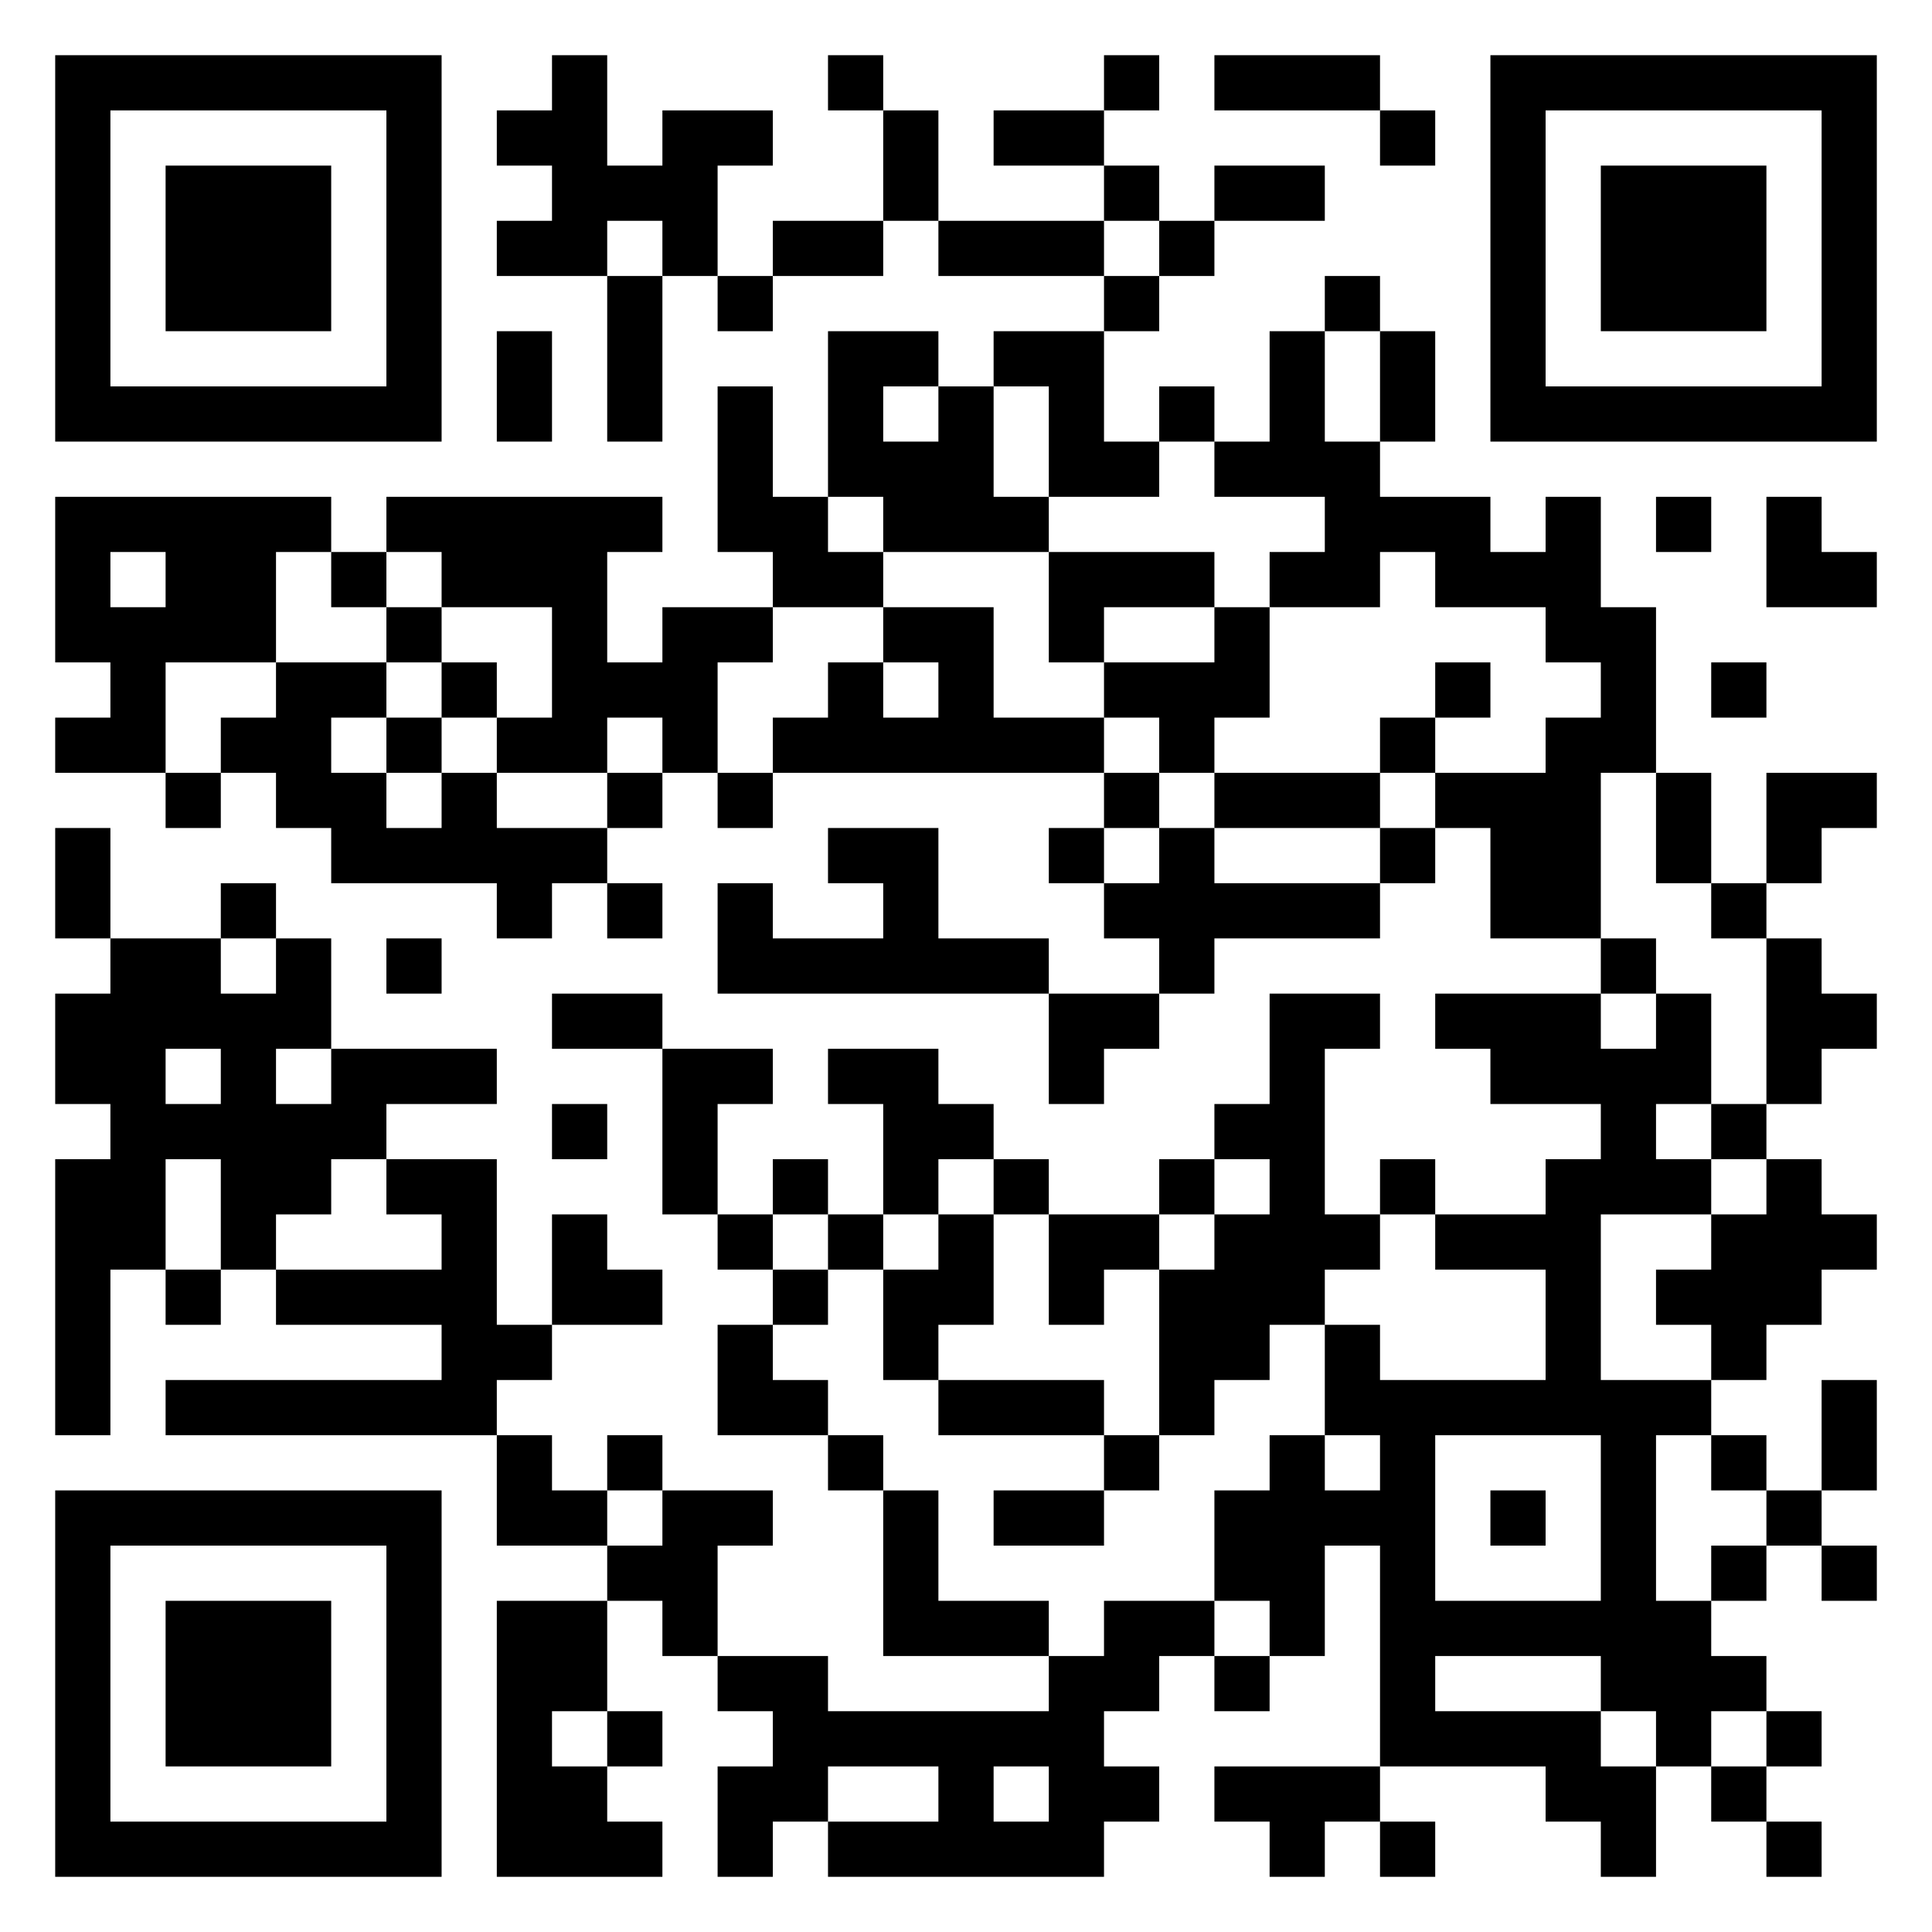
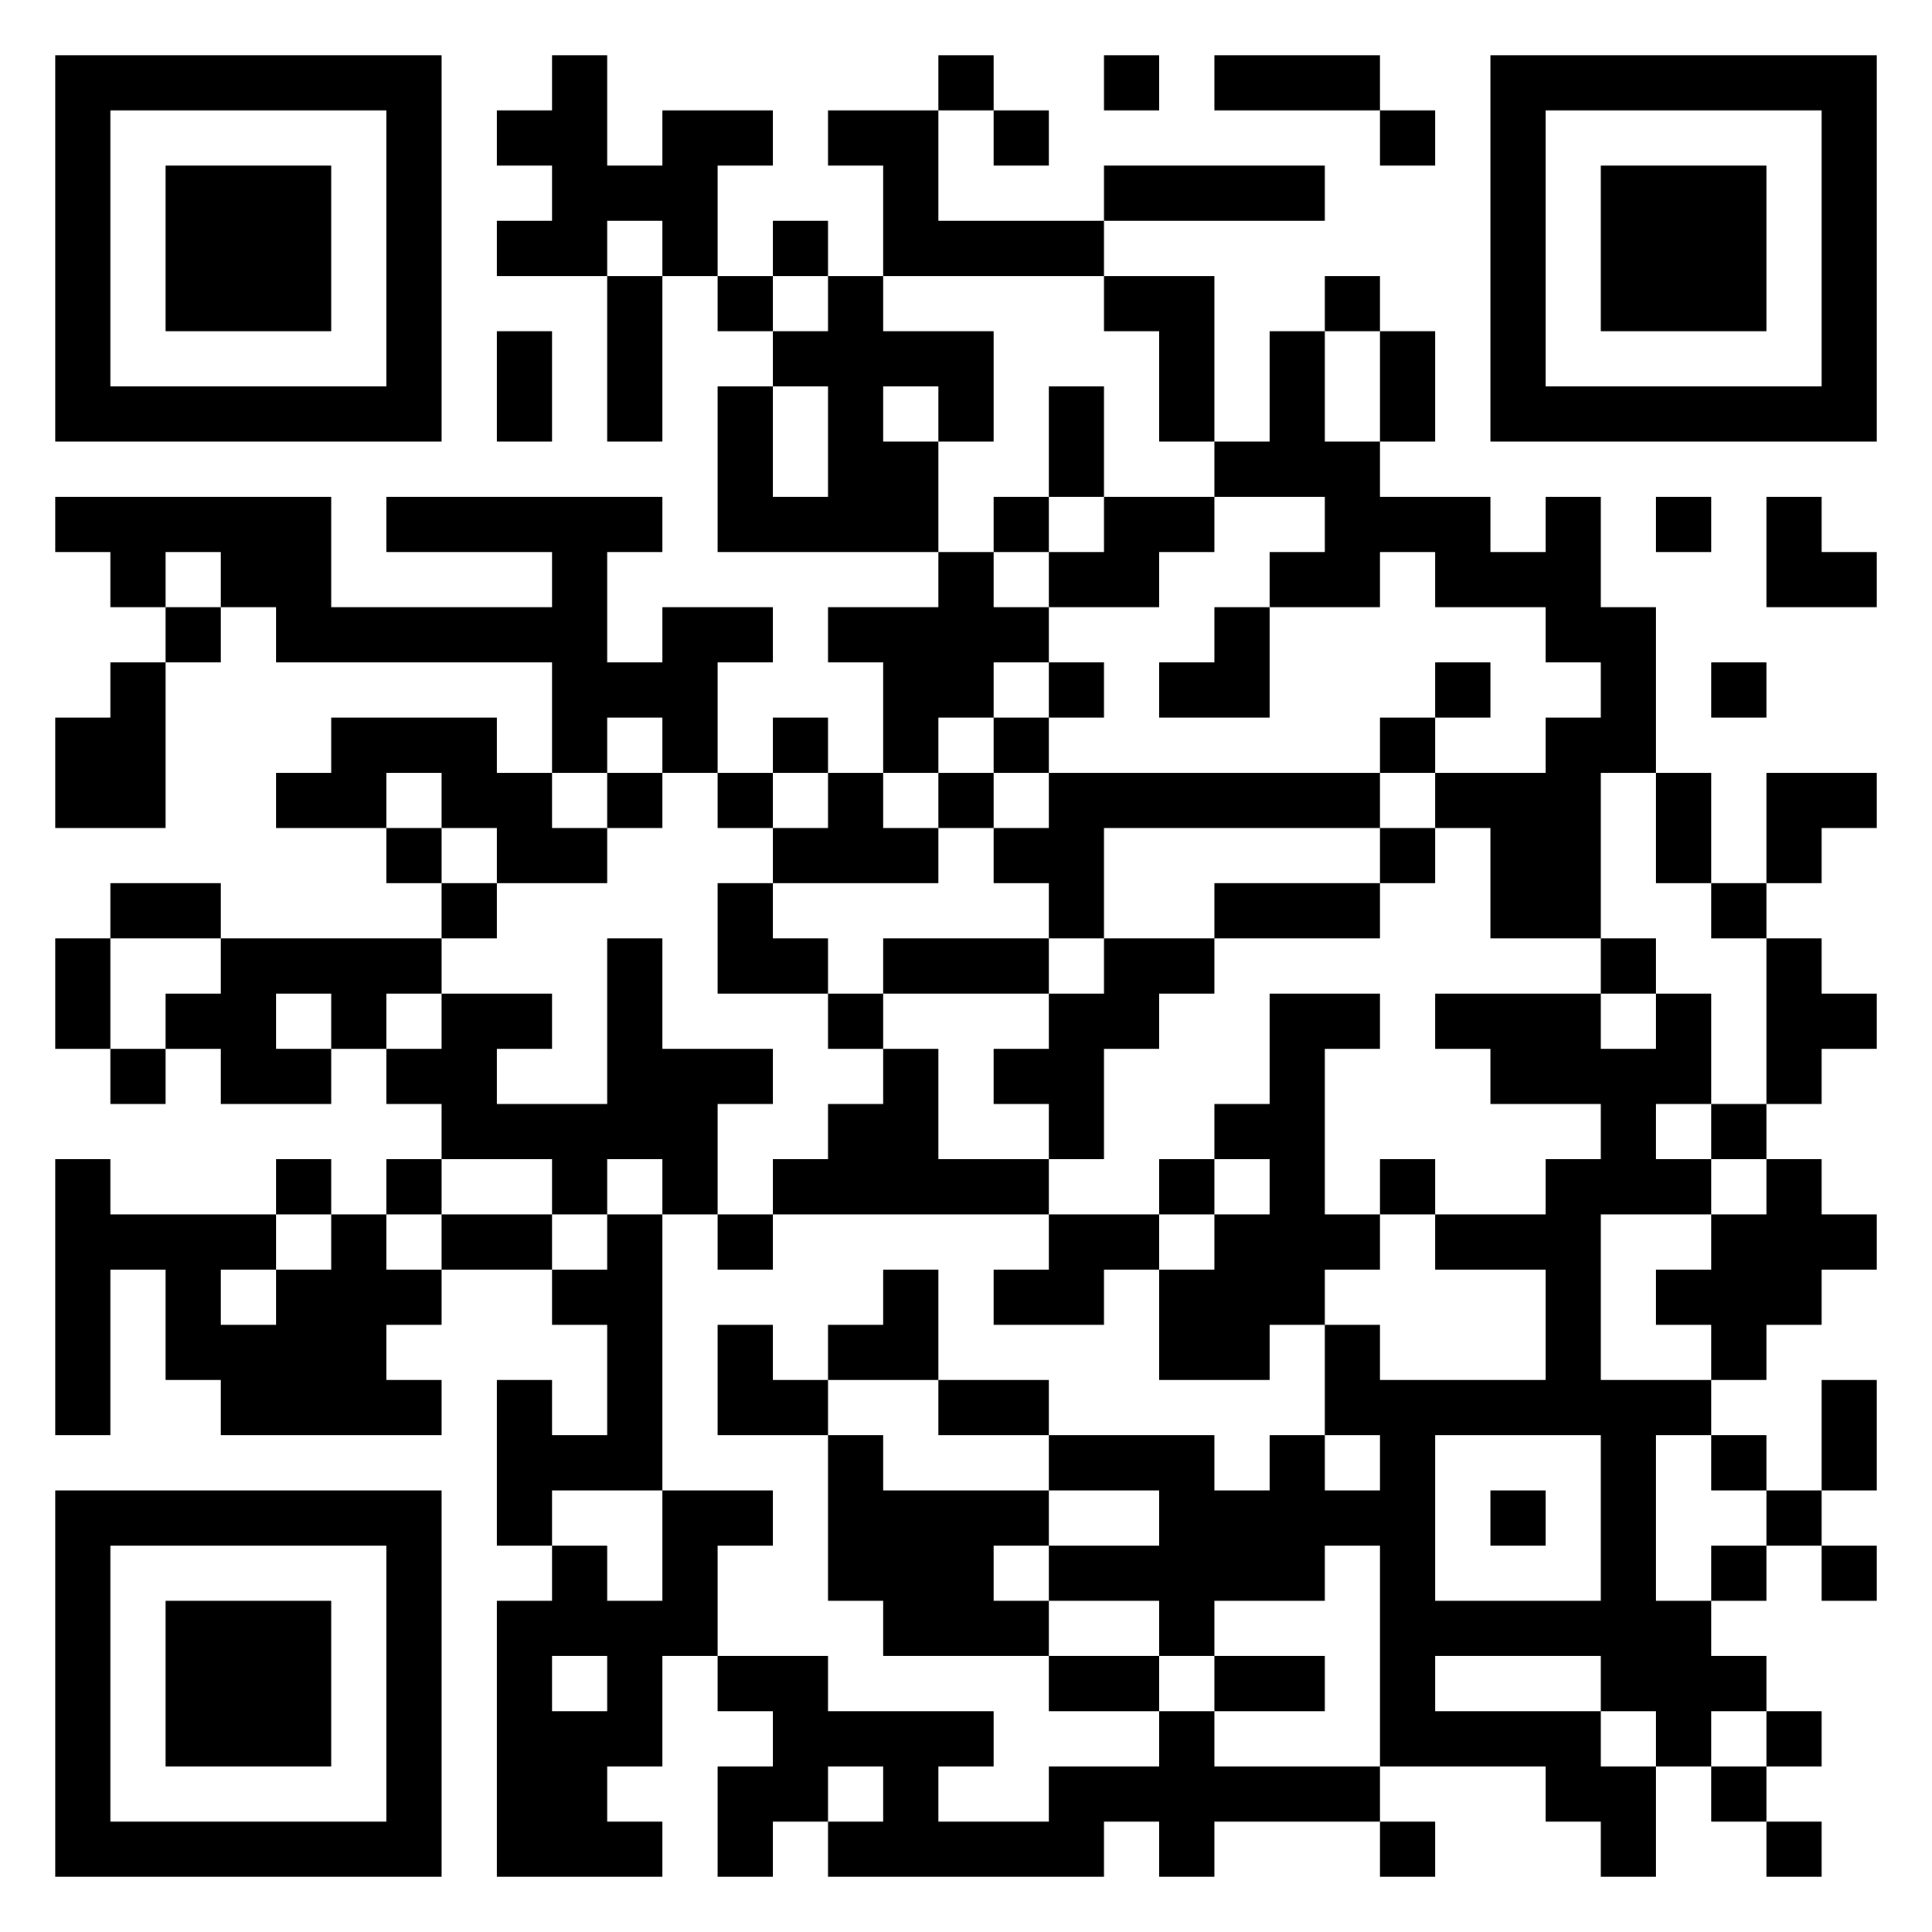
<svg xmlns="http://www.w3.org/2000/svg" version="1.1" width="600" height="600" viewBox="0 0 600 600">
  <rect x="0" y="0" width="600" height="600" fill="#ffffff" />
  <g transform="scale(17.143)">
    <g transform="translate(1,1)">
-       <path fill-rule="evenodd" d="M9 0L9 1L8 1L8 2L9 2L9 3L8 3L8 4L10 4L10 7L11 7L11 4L12 4L12 5L13 5L13 4L15 4L15 3L16 3L16 4L19 4L19 5L17 5L17 6L16 6L16 5L14 5L14 8L13 8L13 6L12 6L12 9L13 9L13 10L11 10L11 11L10 11L10 9L11 9L11 8L6 8L6 9L5 9L5 8L0 8L0 11L1 11L1 12L0 12L0 13L2 13L2 14L3 14L3 13L4 13L4 14L5 14L5 15L8 15L8 16L9 16L9 15L10 15L10 16L11 16L11 15L10 15L10 14L11 14L11 13L12 13L12 14L13 14L13 13L19 13L19 14L18 14L18 15L19 15L19 16L20 16L20 17L18 17L18 16L16 16L16 14L14 14L14 15L15 15L15 16L13 16L13 15L12 15L12 17L18 17L18 19L19 19L19 18L20 18L20 17L21 17L21 16L24 16L24 15L25 15L25 14L26 14L26 16L28 16L28 17L25 17L25 18L26 18L26 19L28 19L28 20L27 20L27 21L25 21L25 20L24 20L24 21L23 21L23 18L24 18L24 17L22 17L22 19L21 19L21 20L20 20L20 21L18 21L18 20L17 20L17 19L16 19L16 18L14 18L14 19L15 19L15 21L14 21L14 20L13 20L13 21L12 21L12 19L13 19L13 18L11 18L11 17L9 17L9 18L11 18L11 21L12 21L12 22L13 22L13 23L12 23L12 25L14 25L14 26L15 26L15 29L18 29L18 30L14 30L14 29L12 29L12 27L13 27L13 26L11 26L11 25L10 25L10 26L9 26L9 25L8 25L8 24L9 24L9 23L11 23L11 22L10 22L10 21L9 21L9 23L8 23L8 20L6 20L6 19L8 19L8 18L5 18L5 16L4 16L4 15L3 15L3 16L1 16L1 14L0 14L0 16L1 16L1 17L0 17L0 19L1 19L1 20L0 20L0 25L1 25L1 22L2 22L2 23L3 23L3 22L4 22L4 23L7 23L7 24L2 24L2 25L8 25L8 27L10 27L10 28L8 28L8 33L11 33L11 32L10 32L10 31L11 31L11 30L10 30L10 28L11 28L11 29L12 29L12 30L13 30L13 31L12 31L12 33L13 33L13 32L14 32L14 33L19 33L19 32L20 32L20 31L19 31L19 30L20 30L20 29L21 29L21 30L22 30L22 29L23 29L23 27L24 27L24 31L21 31L21 32L22 32L22 33L23 33L23 32L24 32L24 33L25 33L25 32L24 32L24 31L27 31L27 32L28 32L28 33L29 33L29 31L30 31L30 32L31 32L31 33L32 33L32 32L31 32L31 31L32 31L32 30L31 30L31 29L30 29L30 28L31 28L31 27L32 27L32 28L33 28L33 27L32 27L32 26L33 26L33 24L32 24L32 26L31 26L31 25L30 25L30 24L31 24L31 23L32 23L32 22L33 22L33 21L32 21L32 20L31 20L31 19L32 19L32 18L33 18L33 17L32 17L32 16L31 16L31 15L32 15L32 14L33 14L33 13L31 13L31 15L30 15L30 13L29 13L29 10L28 10L28 8L27 8L27 9L26 9L26 8L24 8L24 7L25 7L25 5L24 5L24 4L23 4L23 5L22 5L22 7L21 7L21 6L20 6L20 7L19 7L19 5L20 5L20 4L21 4L21 3L23 3L23 2L21 2L21 3L20 3L20 2L19 2L19 1L20 1L20 0L19 0L19 1L17 1L17 2L19 2L19 3L16 3L16 1L15 1L15 0L14 0L14 1L15 1L15 3L13 3L13 4L12 4L12 2L13 2L13 1L11 1L11 2L10 2L10 0ZM21 0L21 1L24 1L24 2L25 2L25 1L24 1L24 0ZM10 3L10 4L11 4L11 3ZM19 3L19 4L20 4L20 3ZM8 5L8 7L9 7L9 5ZM23 5L23 7L24 7L24 5ZM15 6L15 7L16 7L16 6ZM17 6L17 8L18 8L18 9L15 9L15 8L14 8L14 9L15 9L15 10L13 10L13 11L12 11L12 13L13 13L13 12L14 12L14 11L15 11L15 12L16 12L16 11L15 11L15 10L17 10L17 12L19 12L19 13L20 13L20 14L19 14L19 15L20 15L20 14L21 14L21 15L24 15L24 14L25 14L25 13L27 13L27 12L28 12L28 11L27 11L27 10L25 10L25 9L24 9L24 10L22 10L22 9L23 9L23 8L21 8L21 7L20 7L20 8L18 8L18 6ZM29 8L29 9L30 9L30 8ZM31 8L31 10L33 10L33 9L32 9L32 8ZM1 9L1 10L2 10L2 9ZM4 9L4 11L2 11L2 13L3 13L3 12L4 12L4 11L6 11L6 12L5 12L5 13L6 13L6 14L7 14L7 13L8 13L8 14L10 14L10 13L11 13L11 12L10 12L10 13L8 13L8 12L9 12L9 10L7 10L7 9L6 9L6 10L5 10L5 9ZM18 9L18 11L19 11L19 12L20 12L20 13L21 13L21 14L24 14L24 13L25 13L25 12L26 12L26 11L25 11L25 12L24 12L24 13L21 13L21 12L22 12L22 10L21 10L21 9ZM6 10L6 11L7 11L7 12L6 12L6 13L7 13L7 12L8 12L8 11L7 11L7 10ZM19 10L19 11L21 11L21 10ZM30 11L30 12L31 12L31 11ZM28 13L28 16L29 16L29 17L28 17L28 18L29 18L29 17L30 17L30 19L29 19L29 20L30 20L30 21L28 21L28 24L30 24L30 23L29 23L29 22L30 22L30 21L31 21L31 20L30 20L30 19L31 19L31 16L30 16L30 15L29 15L29 13ZM3 16L3 17L4 17L4 16ZM6 16L6 17L7 17L7 16ZM2 18L2 19L3 19L3 18ZM4 18L4 19L5 19L5 18ZM9 19L9 20L10 20L10 19ZM2 20L2 22L3 22L3 20ZM5 20L5 21L4 21L4 22L7 22L7 21L6 21L6 20ZM16 20L16 21L15 21L15 22L14 22L14 21L13 21L13 22L14 22L14 23L13 23L13 24L14 24L14 25L15 25L15 26L16 26L16 28L18 28L18 29L19 29L19 28L21 28L21 29L22 29L22 28L21 28L21 26L22 26L22 25L23 25L23 26L24 26L24 25L23 25L23 23L24 23L24 24L27 24L27 22L25 22L25 21L24 21L24 22L23 22L23 23L22 23L22 24L21 24L21 25L20 25L20 22L21 22L21 21L22 21L22 20L21 20L21 21L20 21L20 22L19 22L19 23L18 23L18 21L17 21L17 20ZM16 21L16 22L15 22L15 24L16 24L16 25L19 25L19 26L17 26L17 27L19 27L19 26L20 26L20 25L19 25L19 24L16 24L16 23L17 23L17 21ZM25 25L25 28L28 28L28 25ZM29 25L29 28L30 28L30 27L31 27L31 26L30 26L30 25ZM10 26L10 27L11 27L11 26ZM26 26L26 27L27 27L27 26ZM25 29L25 30L28 30L28 31L29 31L29 30L28 30L28 29ZM9 30L9 31L10 31L10 30ZM30 30L30 31L31 31L31 30ZM14 31L14 32L16 32L16 31ZM17 31L17 32L18 32L18 31ZM0 0L0 7L7 7L7 0ZM1 1L1 6L6 6L6 1ZM2 2L2 5L5 5L5 2ZM26 0L26 7L33 7L33 0ZM27 1L27 6L32 6L32 1ZM28 2L28 5L31 5L31 2ZM0 26L0 33L7 33L7 26ZM1 27L1 32L6 32L6 27ZM2 28L2 31L5 31L5 28Z" fill="#000000" />
+       <path fill-rule="evenodd" d="M9 0L9 1L8 1L8 2L9 2L9 3L8 3L8 4L10 4L10 7L11 7L11 4L12 4L12 5L13 5L13 6L12 6L12 9L16 9L16 10L14 10L14 11L15 11L15 13L14 13L14 12L13 12L13 13L12 13L12 11L13 11L13 10L11 10L11 11L10 11L10 9L11 9L11 8L6 8L6 9L9 9L9 10L5 10L5 8L0 8L0 9L1 9L1 10L2 10L2 11L1 11L1 12L0 12L0 14L2 14L2 11L3 11L3 10L4 10L4 11L9 11L9 13L8 13L8 12L5 12L5 13L4 13L4 14L6 14L6 15L7 15L7 16L3 16L3 15L1 15L1 16L0 16L0 18L1 18L1 19L2 19L2 18L3 18L3 19L5 19L5 18L6 18L6 19L7 19L7 20L6 20L6 21L5 21L5 20L4 20L4 21L1 21L1 20L0 20L0 25L1 25L1 22L2 22L2 24L3 24L3 25L7 25L7 24L6 24L6 23L7 23L7 22L9 22L9 23L10 23L10 25L9 25L9 24L8 24L8 27L9 27L9 28L8 28L8 33L11 33L11 32L10 32L10 31L11 31L11 29L12 29L12 30L13 30L13 31L12 31L12 33L13 33L13 32L14 32L14 33L19 33L19 32L20 32L20 33L21 33L21 32L24 32L24 33L25 33L25 32L24 32L24 31L27 31L27 32L28 32L28 33L29 33L29 31L30 31L30 32L31 32L31 33L32 33L32 32L31 32L31 31L32 31L32 30L31 30L31 29L30 29L30 28L31 28L31 27L32 27L32 28L33 28L33 27L32 27L32 26L33 26L33 24L32 24L32 26L31 26L31 25L30 25L30 24L31 24L31 23L32 23L32 22L33 22L33 21L32 21L32 20L31 20L31 19L32 19L32 18L33 18L33 17L32 17L32 16L31 16L31 15L32 15L32 14L33 14L33 13L31 13L31 15L30 15L30 13L29 13L29 10L28 10L28 8L27 8L27 9L26 9L26 8L24 8L24 7L25 7L25 5L24 5L24 4L23 4L23 5L22 5L22 7L21 7L21 4L19 4L19 3L23 3L23 2L19 2L19 3L16 3L16 1L17 1L17 2L18 2L18 1L17 1L17 0L16 0L16 1L14 1L14 2L15 2L15 4L14 4L14 3L13 3L13 4L12 4L12 2L13 2L13 1L11 1L11 2L10 2L10 0ZM19 0L19 1L20 1L20 0ZM21 0L21 1L24 1L24 2L25 2L25 1L24 1L24 0ZM10 3L10 4L11 4L11 3ZM13 4L13 5L14 5L14 4ZM15 4L15 5L17 5L17 7L16 7L16 6L15 6L15 7L16 7L16 9L17 9L17 10L18 10L18 11L17 11L17 12L16 12L16 13L15 13L15 14L16 14L16 15L13 15L13 14L14 14L14 13L13 13L13 14L12 14L12 13L11 13L11 12L10 12L10 13L9 13L9 14L10 14L10 15L8 15L8 14L7 14L7 13L6 13L6 14L7 14L7 15L8 15L8 16L7 16L7 17L6 17L6 18L7 18L7 17L9 17L9 18L8 18L8 19L10 19L10 16L11 16L11 18L13 18L13 19L12 19L12 21L11 21L11 20L10 20L10 21L9 21L9 20L7 20L7 21L6 21L6 22L7 22L7 21L9 21L9 22L10 22L10 21L11 21L11 26L9 26L9 27L10 27L10 28L11 28L11 26L13 26L13 27L12 27L12 29L14 29L14 30L17 30L17 31L16 31L16 32L18 32L18 31L20 31L20 30L21 30L21 31L24 31L24 27L23 27L23 28L21 28L21 29L20 29L20 28L18 28L18 27L20 27L20 26L18 26L18 25L21 25L21 26L22 26L22 25L23 25L23 26L24 26L24 25L23 25L23 23L24 23L24 24L27 24L27 22L25 22L25 21L27 21L27 20L28 20L28 19L26 19L26 18L25 18L25 17L28 17L28 18L29 18L29 17L30 17L30 19L29 19L29 20L30 20L30 21L28 21L28 24L30 24L30 23L29 23L29 22L30 22L30 21L31 21L31 20L30 20L30 19L31 19L31 16L30 16L30 15L29 15L29 13L28 13L28 16L26 16L26 14L25 14L25 13L27 13L27 12L28 12L28 11L27 11L27 10L25 10L25 9L24 9L24 10L22 10L22 9L23 9L23 8L21 8L21 7L20 7L20 5L19 5L19 4ZM8 5L8 7L9 7L9 5ZM23 5L23 7L24 7L24 5ZM13 6L13 8L14 8L14 6ZM18 6L18 8L17 8L17 9L18 9L18 10L20 10L20 9L21 9L21 8L19 8L19 6ZM18 8L18 9L19 9L19 8ZM29 8L29 9L30 9L30 8ZM31 8L31 10L33 10L33 9L32 9L32 8ZM2 9L2 10L3 10L3 9ZM21 10L21 11L20 11L20 12L22 12L22 10ZM18 11L18 12L17 12L17 13L16 13L16 14L17 14L17 15L18 15L18 16L15 16L15 17L14 17L14 16L13 16L13 15L12 15L12 17L14 17L14 18L15 18L15 19L14 19L14 20L13 20L13 21L12 21L12 22L13 22L13 21L18 21L18 22L17 22L17 23L19 23L19 22L20 22L20 24L22 24L22 23L23 23L23 22L24 22L24 21L25 21L25 20L24 20L24 21L23 21L23 18L24 18L24 17L22 17L22 19L21 19L21 20L20 20L20 21L18 21L18 20L19 20L19 18L20 18L20 17L21 17L21 16L24 16L24 15L25 15L25 14L24 14L24 13L25 13L25 12L26 12L26 11L25 11L25 12L24 12L24 13L18 13L18 12L19 12L19 11ZM30 11L30 12L31 12L31 11ZM10 13L10 14L11 14L11 13ZM17 13L17 14L18 14L18 13ZM19 14L19 16L18 16L18 17L15 17L15 18L16 18L16 20L18 20L18 19L17 19L17 18L18 18L18 17L19 17L19 16L21 16L21 15L24 15L24 14ZM1 16L1 18L2 18L2 17L3 17L3 16ZM28 16L28 17L29 17L29 16ZM4 17L4 18L5 18L5 17ZM21 20L21 21L20 21L20 22L21 22L21 21L22 21L22 20ZM4 21L4 22L3 22L3 23L4 23L4 22L5 22L5 21ZM15 22L15 23L14 23L14 24L13 24L13 23L12 23L12 25L14 25L14 28L15 28L15 29L18 29L18 30L20 30L20 29L18 29L18 28L17 28L17 27L18 27L18 26L15 26L15 25L14 25L14 24L16 24L16 25L18 25L18 24L16 24L16 22ZM25 25L25 28L28 28L28 25ZM29 25L29 28L30 28L30 27L31 27L31 26L30 26L30 25ZM26 26L26 27L27 27L27 26ZM9 29L9 30L10 30L10 29ZM21 29L21 30L23 30L23 29ZM25 29L25 30L28 30L28 31L29 31L29 30L28 30L28 29ZM30 30L30 31L31 31L31 30ZM14 31L14 32L15 32L15 31ZM0 0L0 7L7 7L7 0ZM1 1L1 6L6 6L6 1ZM2 2L2 5L5 5L5 2ZM26 0L26 7L33 7L33 0ZM27 1L27 6L32 6L32 1ZM28 2L28 5L31 5L31 2ZM0 26L0 33L7 33L7 26ZM1 27L1 32L6 32L6 27ZM2 28L2 31L5 31L5 28Z" fill="#000000" />
    </g>
  </g>
</svg>
